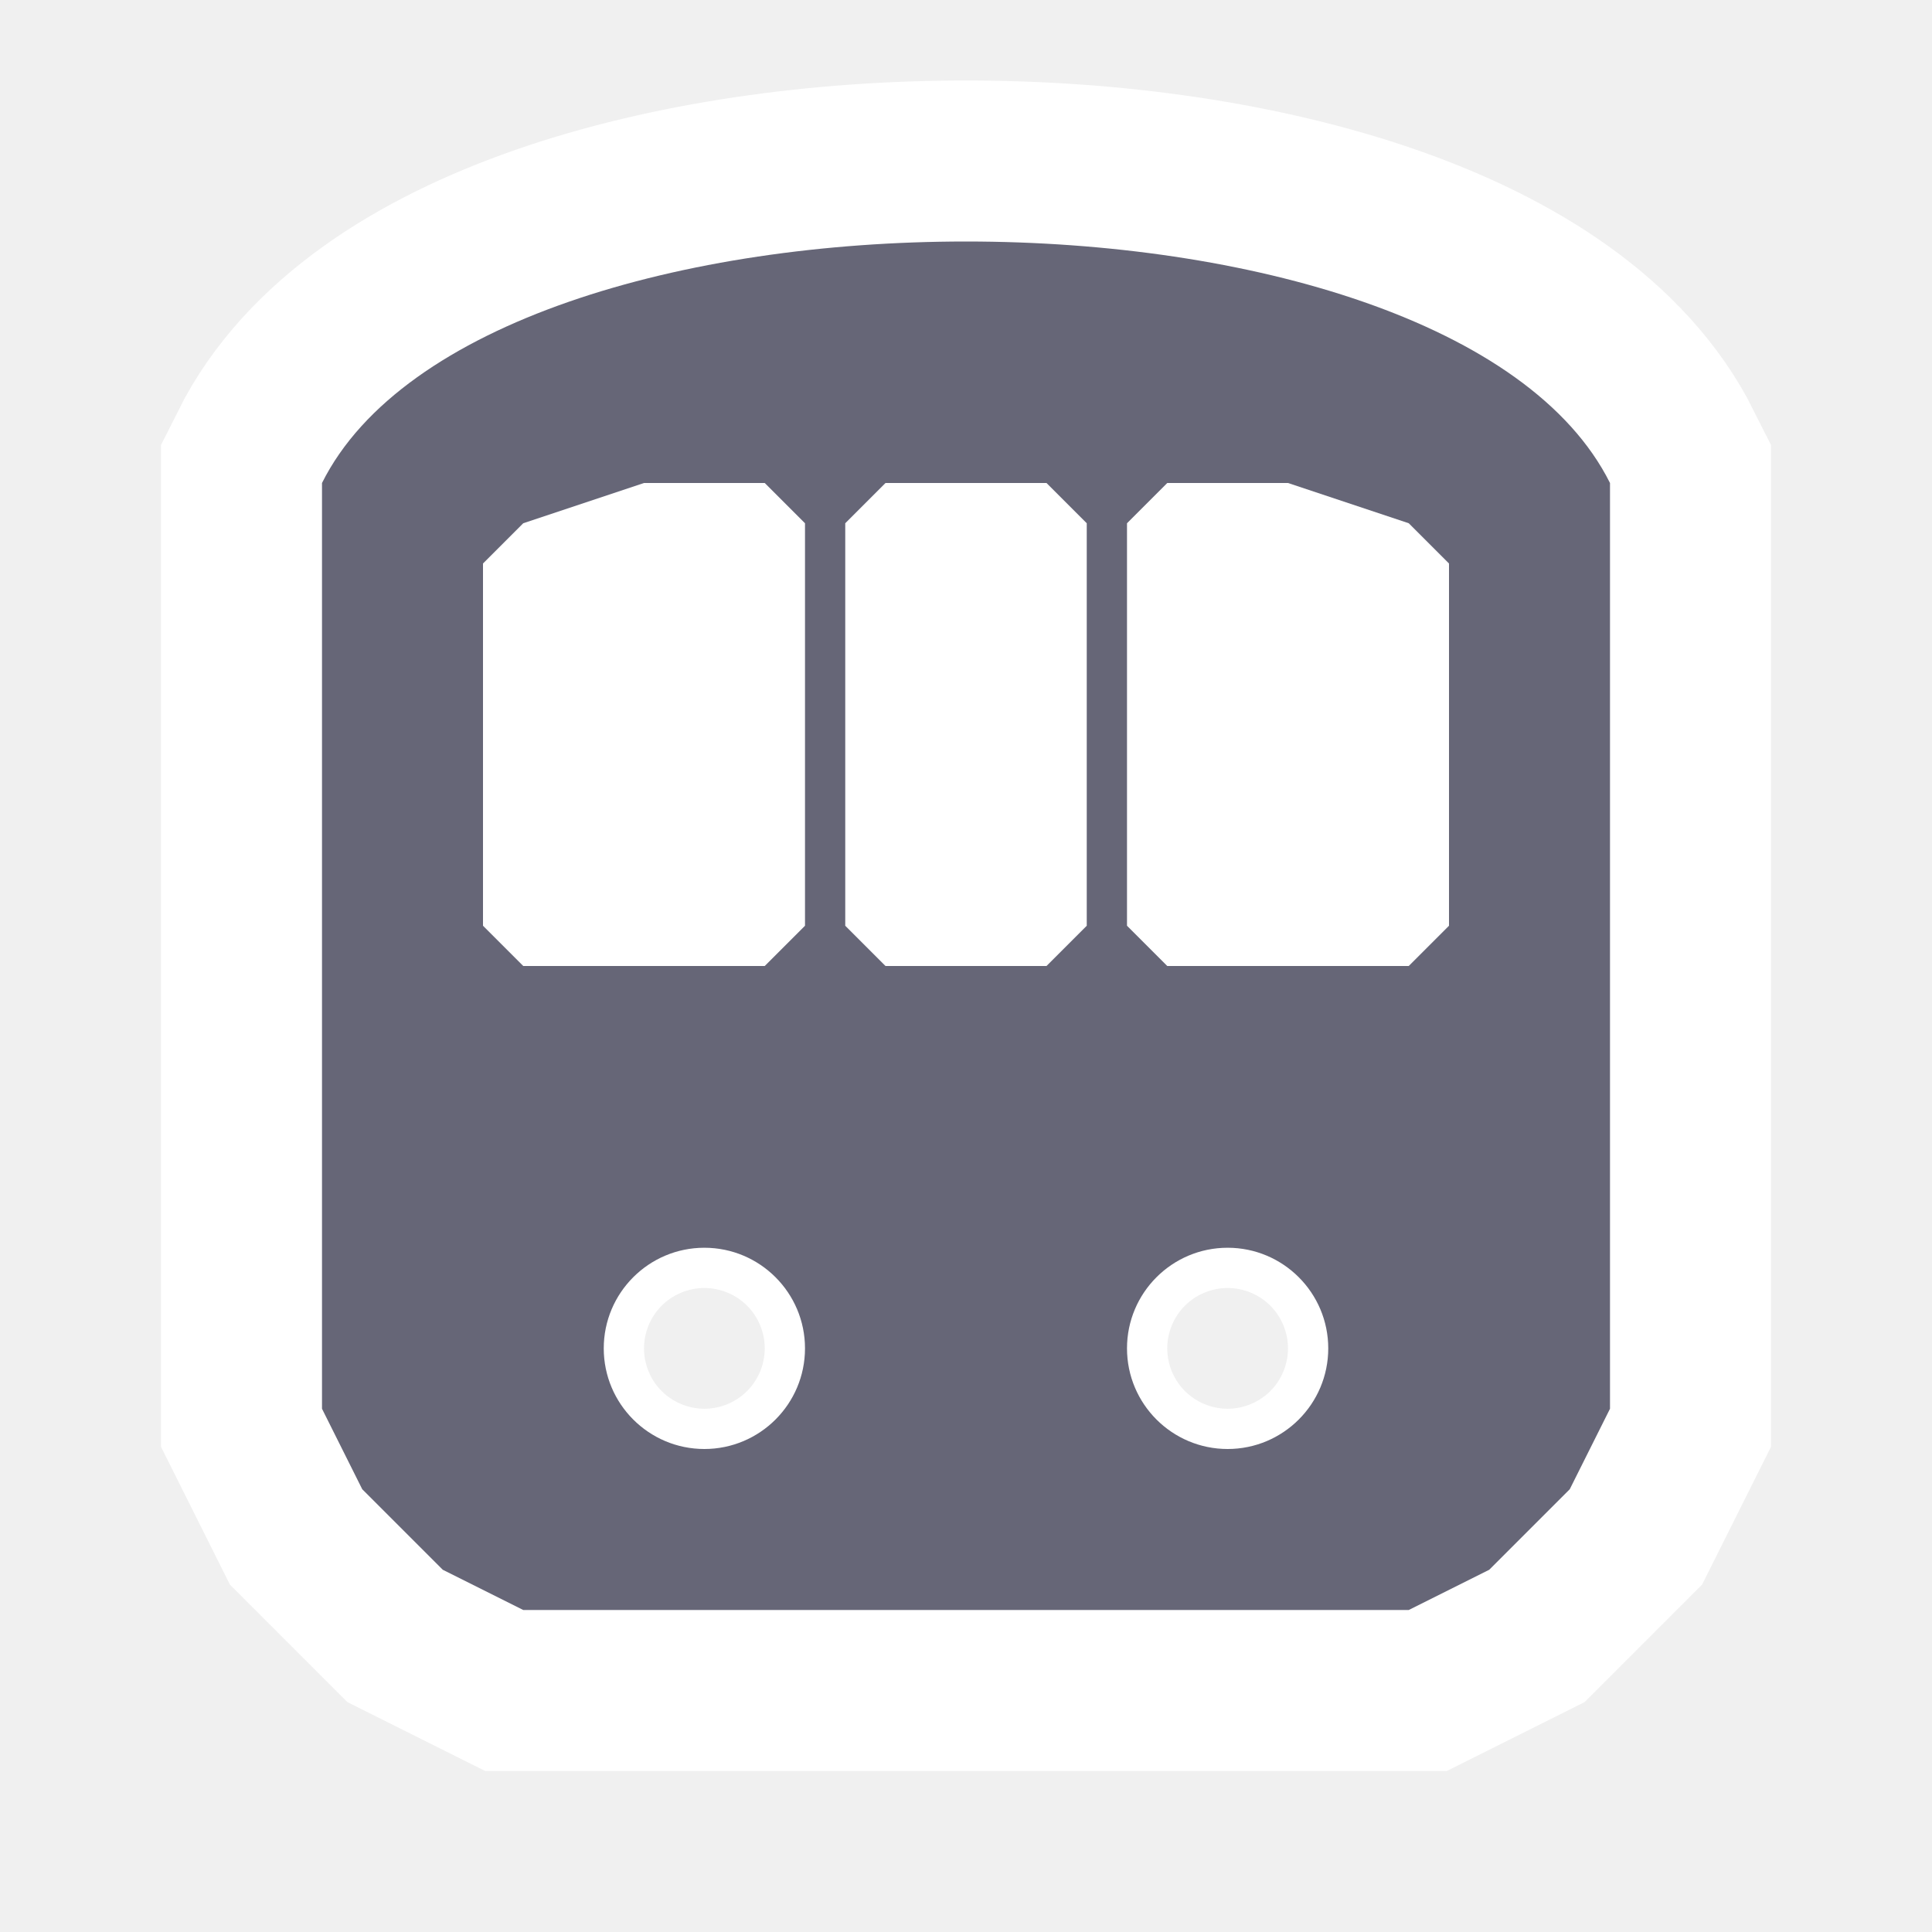
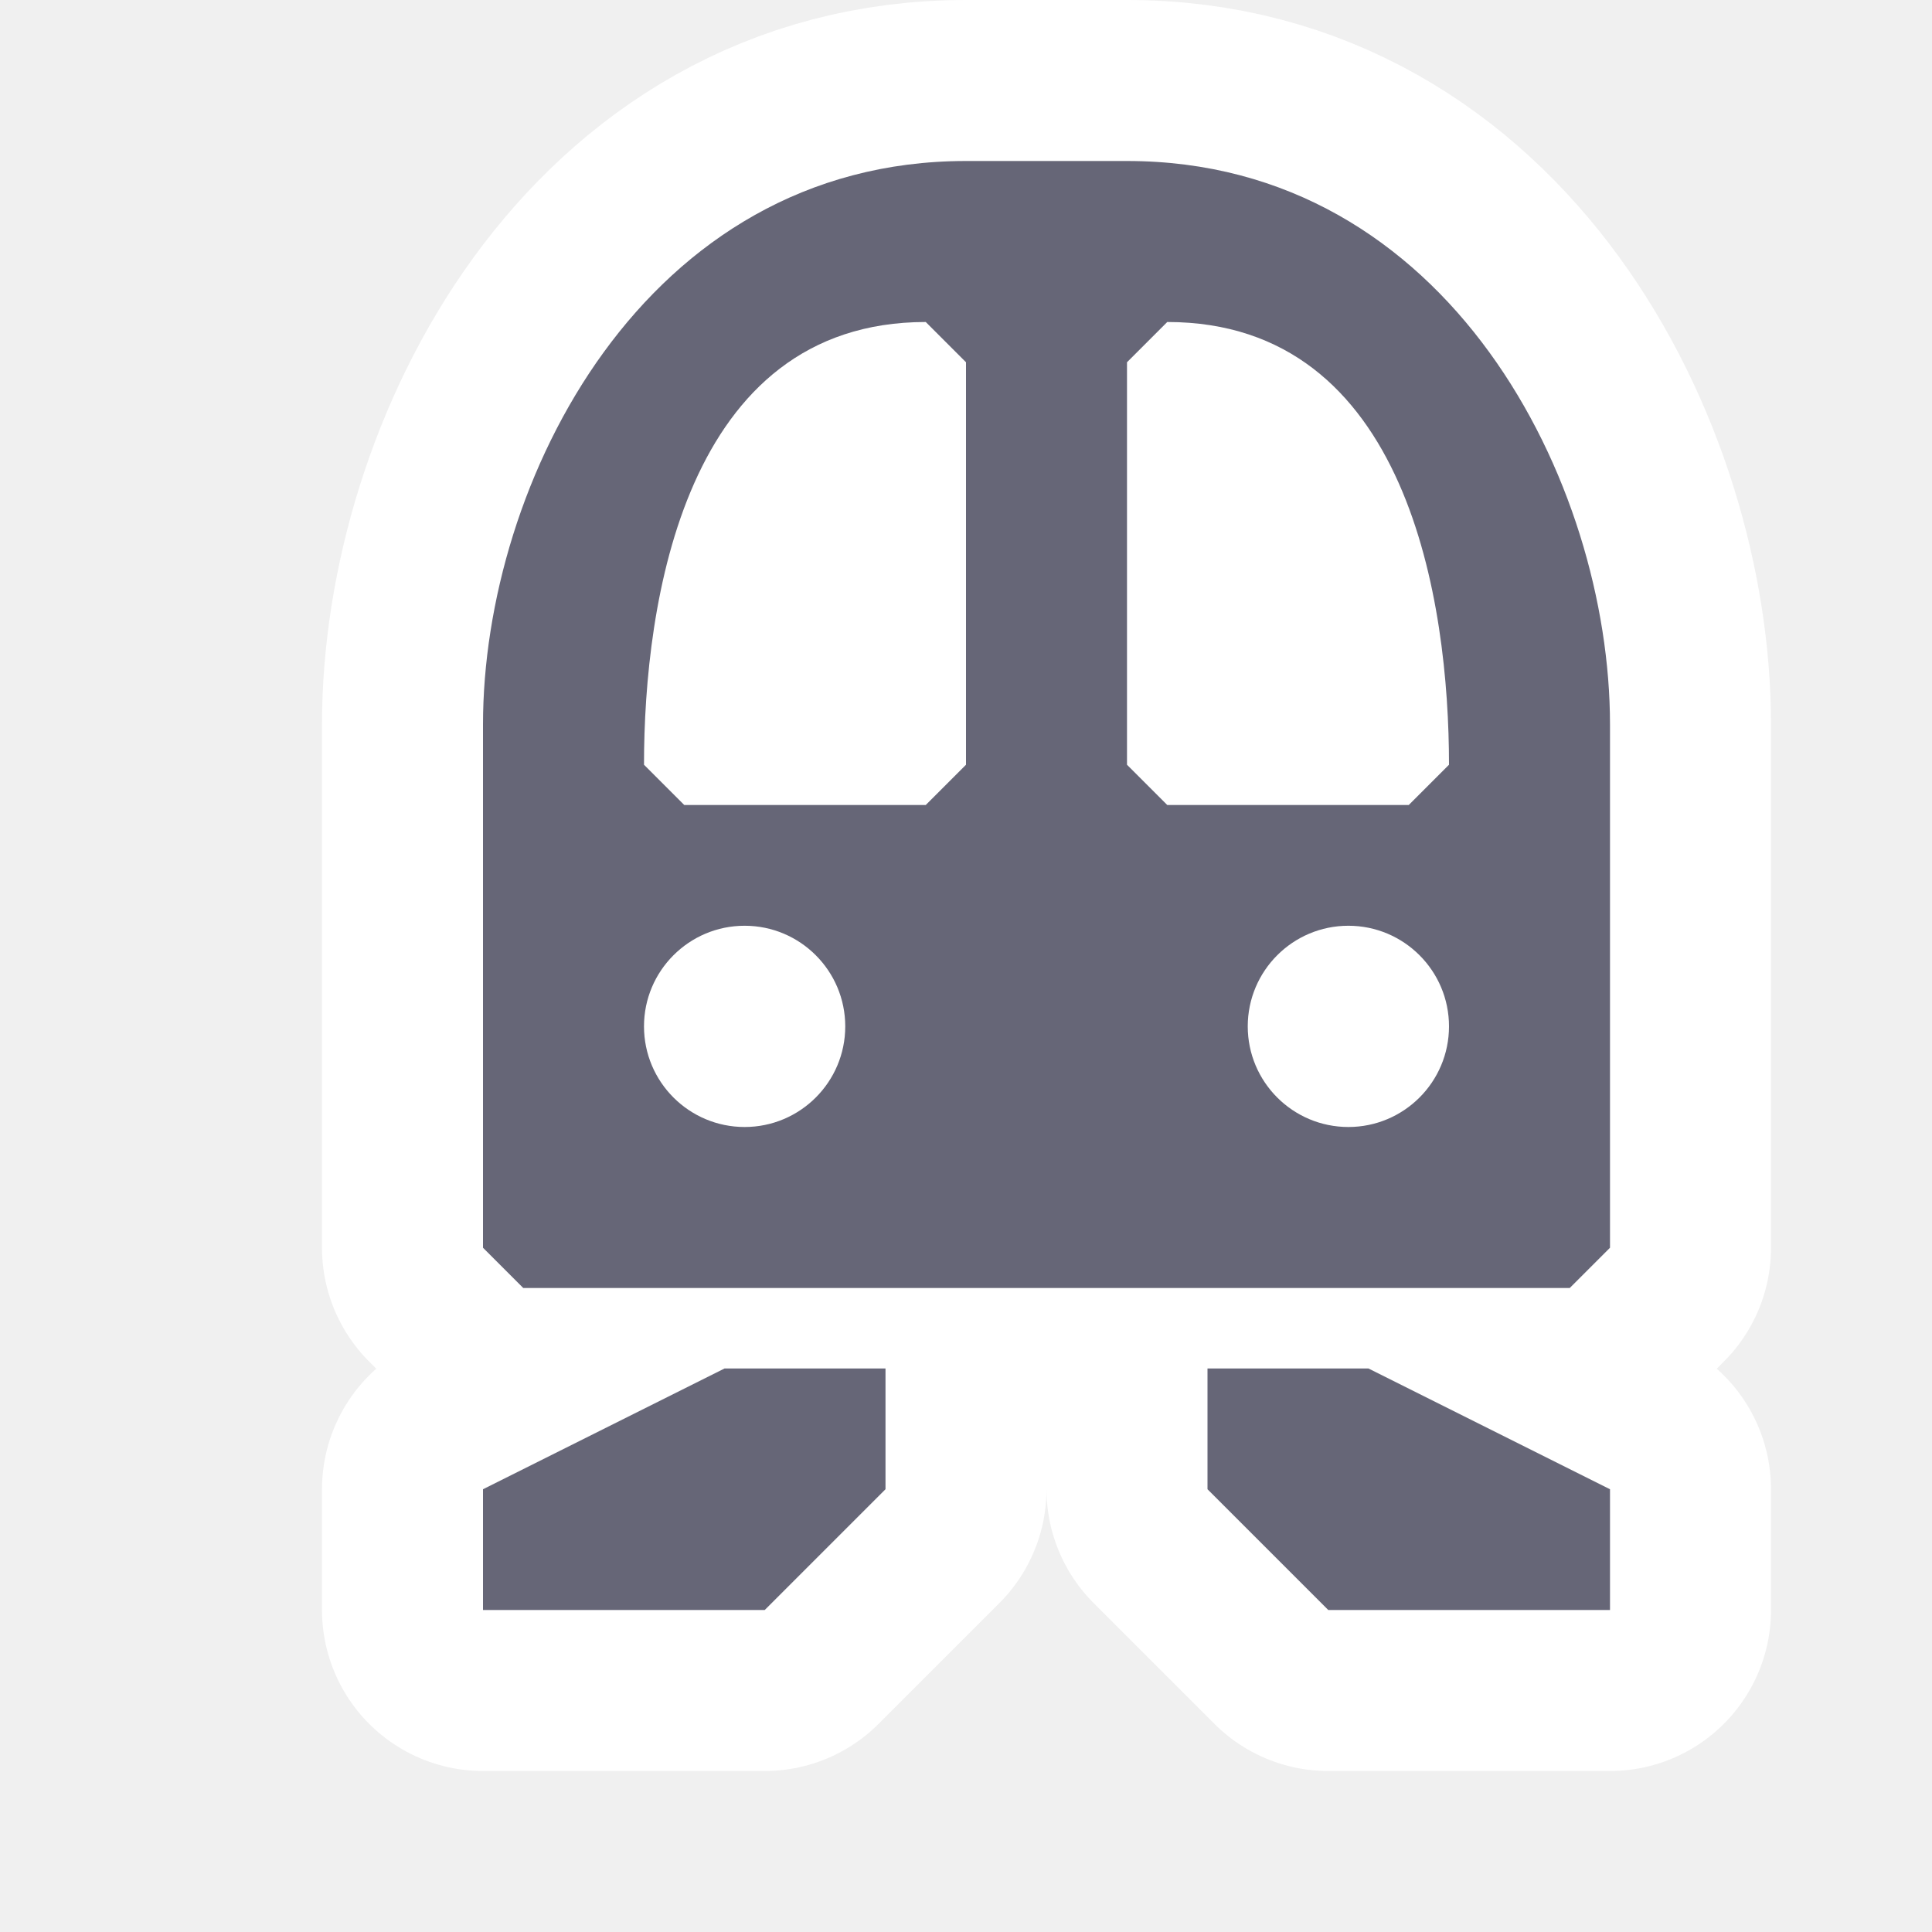
- <svg xmlns="http://www.w3.org/2000/svg" version="1.1" width="12" height="12" id="svg3122">
-   <defs id="defs3124" />
-   <path id="path3854" d="M 6 1.5 C 4.25 1.5 2.5 2 2 3 L 2 8.75 L 2.25 9.25 L 2.75 9.75 L 3.25 10 L 8.75 10 L 9.25 9.75 L 9.75 9.25 L 10 8.75 L 10 3 C 9.5 2 7.75 1.5 6 1.5 z M 4 3 L 4.75 3 L 5 3.25 L 5 5.75 L 4.75 6 L 3.25 6 L 3 5.75 L 3 3.5 L 3.25 3.25 L 4 3 z M 5.5 3 L 6.5 3 L 6.75 3.25 L 6.75 5.75 L 6.5 6 L 5.5 6 L 5.25 5.75 L 5.25 3.25 L 5.5 3 z M 7.25 3 L 8 3 L 8.75 3.25 L 9 3.5 L 9 5.75 L 8.75 6 L 7.25 6 L 7 5.75 L 7 3.25 L 7.25 3 z M 4.375 7.75 C 4.72 7.75 5 8.03 5 8.375 C 5 8.72 4.72 9 4.375 9 C 4.03 9 3.75 8.72 3.75 8.375 C 3.75 8.03 4.03 7.75 4.375 7.75 z M 7.625 7.75 C 7.97 7.75 8.25 8.03 8.25 8.375 C 8.25 8.72 7.97 9 7.625 9 C 7.28 9 7 8.72 7 8.375 C 7 8.03 7.28 7.75 7.625 7.75 z " style="color:#000000;fill:#666677;fill-opacity:1;fill-rule:nonzero;stroke:#ffffff;stroke-width:2;marker:none;visibility:visible;display:inline;overflow:visible;enable-background:accumulate" />
-   <path style="color:#000000;fill:#666677;fill-opacity:1;fill-rule:nonzero;stroke:none;stroke-width:2;marker:none;visibility:visible;display:inline;overflow:visible;enable-background:accumulate" d="M 6 1.5 C 4.25 1.5 2.5 2 2 3 L 2 8.75 L 2.25 9.25 L 2.75 9.75 L 3.25 10 L 8.75 10 L 9.25 9.75 L 9.75 9.25 L 10 8.75 L 10 3 C 9.5 2 7.75 1.5 6 1.5 z M 4 3 L 4.75 3 L 5 3.25 L 5 5.75 L 4.75 6 L 3.25 6 L 3 5.75 L 3 3.5 L 3.25 3.25 L 4 3 z M 5.5 3 L 6.5 3 L 6.75 3.25 L 6.75 5.75 L 6.5 6 L 5.5 6 L 5.25 5.75 L 5.25 3.25 L 5.5 3 z M 7.25 3 L 8 3 L 8.75 3.25 L 9 3.5 L 9 5.75 L 8.75 6 L 7.25 6 L 7 5.75 L 7 3.25 L 7.25 3 z M 4.375 7.75 C 4.72 7.75 5 8.03 5 8.375 C 5 8.72 4.72 9 4.375 9 C 4.03 9 3.75 8.72 3.75 8.375 C 3.75 8.03 4.03 7.75 4.375 7.75 z M 7.625 7.75 C 7.97 7.75 8.25 8.03 8.25 8.375 C 8.25 8.72 7.97 9 7.625 9 C 7.28 9 7 8.72 7 8.375 C 7 8.03 7.28 7.75 7.625 7.75 z " id="path24879" />
-   <rect y="-1.7382812e-05" x="0" height="12" width="12" id="rect24881" style="opacity:0.5;color:#000000;fill:none;stroke:none;stroke-width:2;marker:none;visibility:visible;display:inline;overflow:visible;enable-background:accumulate" />
+ <svg xmlns="http://www.w3.org/2000/svg" width="12" height="12" id="svg4764" version="1.1">
+   <defs id="defs4766" />
+   <g id="layer1" transform="translate(0,-1040.362)">
+     <path style="fill:#666677;fill-opacity:1;stroke:#ffffff;stroke-width:2;stroke-linecap:round;stroke-linejoin:round;stroke-miterlimit:4;stroke-dasharray:none" d="M 6,1 C 4,1 3,3 3,4.5 L 3,7.75 3.25,8 9.75,8 10,7.75 10,4.5 C 10,3 9,1 7,1 z M 5.75,2 6,2.25 6,4.75 5.75,5 4.25,5 4,4.75 C 4,3.75 4.25,2 5.75,2 z m 1.5,0 C 8.75,2 9,3.75 9,4.75 L 8.75,5 7.25,5 7,4.75 7,2.25 z M 4.5,8.5 3,9.25 3,10 4.75,10 5.5,9.25 5.5,8.5 z m 3,0 0,0.75 L 8.25,10 10,10 10,9.25 8.5,8.5 z" transform="translate(0,1040.362)" id="path4784" />
+     <path style="fill:#666677;fill-opacity:1;stroke:none" d="M 6,1 C 4,1 3,3 3,4.5 L 3,7.75 3.25,8 9.75,8 10,7.75 10,4.5 C 10,3 9,1 7,1 z M 5.75,2 6,2.25 6,4.75 5.75,5 4.25,5 4,4.75 C 4,3.75 4.25,2 5.75,2 z M 7,2.25 7.25,2 C 8.75,2 9,3.75 9,4.75 L 8.75,5 7.25,5 7,4.75 z" transform="translate(0,1040.362)" id="path3248" />
+     <path style="fill:#666677;fill-opacity:1;stroke:none" d="m 4.5,1048.862 -1.5,0.75 0,0.75 1.75,0 0.75,-0.75 0,-0.75 z" id="path3266" />
+     <path id="path3268" d="m 8.5,1048.862 -1,0 0,0.75 0.75,0.75 1.75,0 0,-0.75 z" style="fill:#666677;fill-opacity:1;stroke:none" />
+     <rect style="color:#000000;fill:#a3a3a3;fill-opacity:0;fill-rule:nonzero;stroke:none;stroke-width:1;marker:none;visibility:visible;display:inline;overflow:visible;enable-background:accumulate" id="rect3122" width="12" height="12" x="0" y="0" transform="translate(0,1040.362)" />
+     <path style="color:#000000;fill:#ffffff;fill-opacity:1;fill-rule:nonzero;stroke:none;stroke-width:1;marker:none;visibility:visible;display:inline;overflow:visible;enable-background:accumulate" id="path3096" d="M 5,6.5 C 5,6.776 4.776,7 4.5,7 4.224,7 4,6.776 4,6.5 4,6.224 4.224,6 4.5,6 4.776,6 5,6.224 5,6.5 z" transform="matrix(1.25,0,0,1.25,-1,1038.612)" />
+     <path transform="matrix(1.25,0,0,1.25,2.75,1038.612)" d="M 5,6.5 C 5,6.776 4.776,7 4.5,7 4.224,7 4,6.776 4,6.5 4,6.224 4.224,6 4.5,6 4.776,6 5,6.224 5,6.5 z" id="path3098" style="color:#000000;fill:#ffffff;fill-opacity:1;fill-rule:nonzero;stroke:none;stroke-width:1;marker:none;visibility:visible;display:inline;overflow:visible;enable-background:accumulate" />
+   </g>
</svg>
